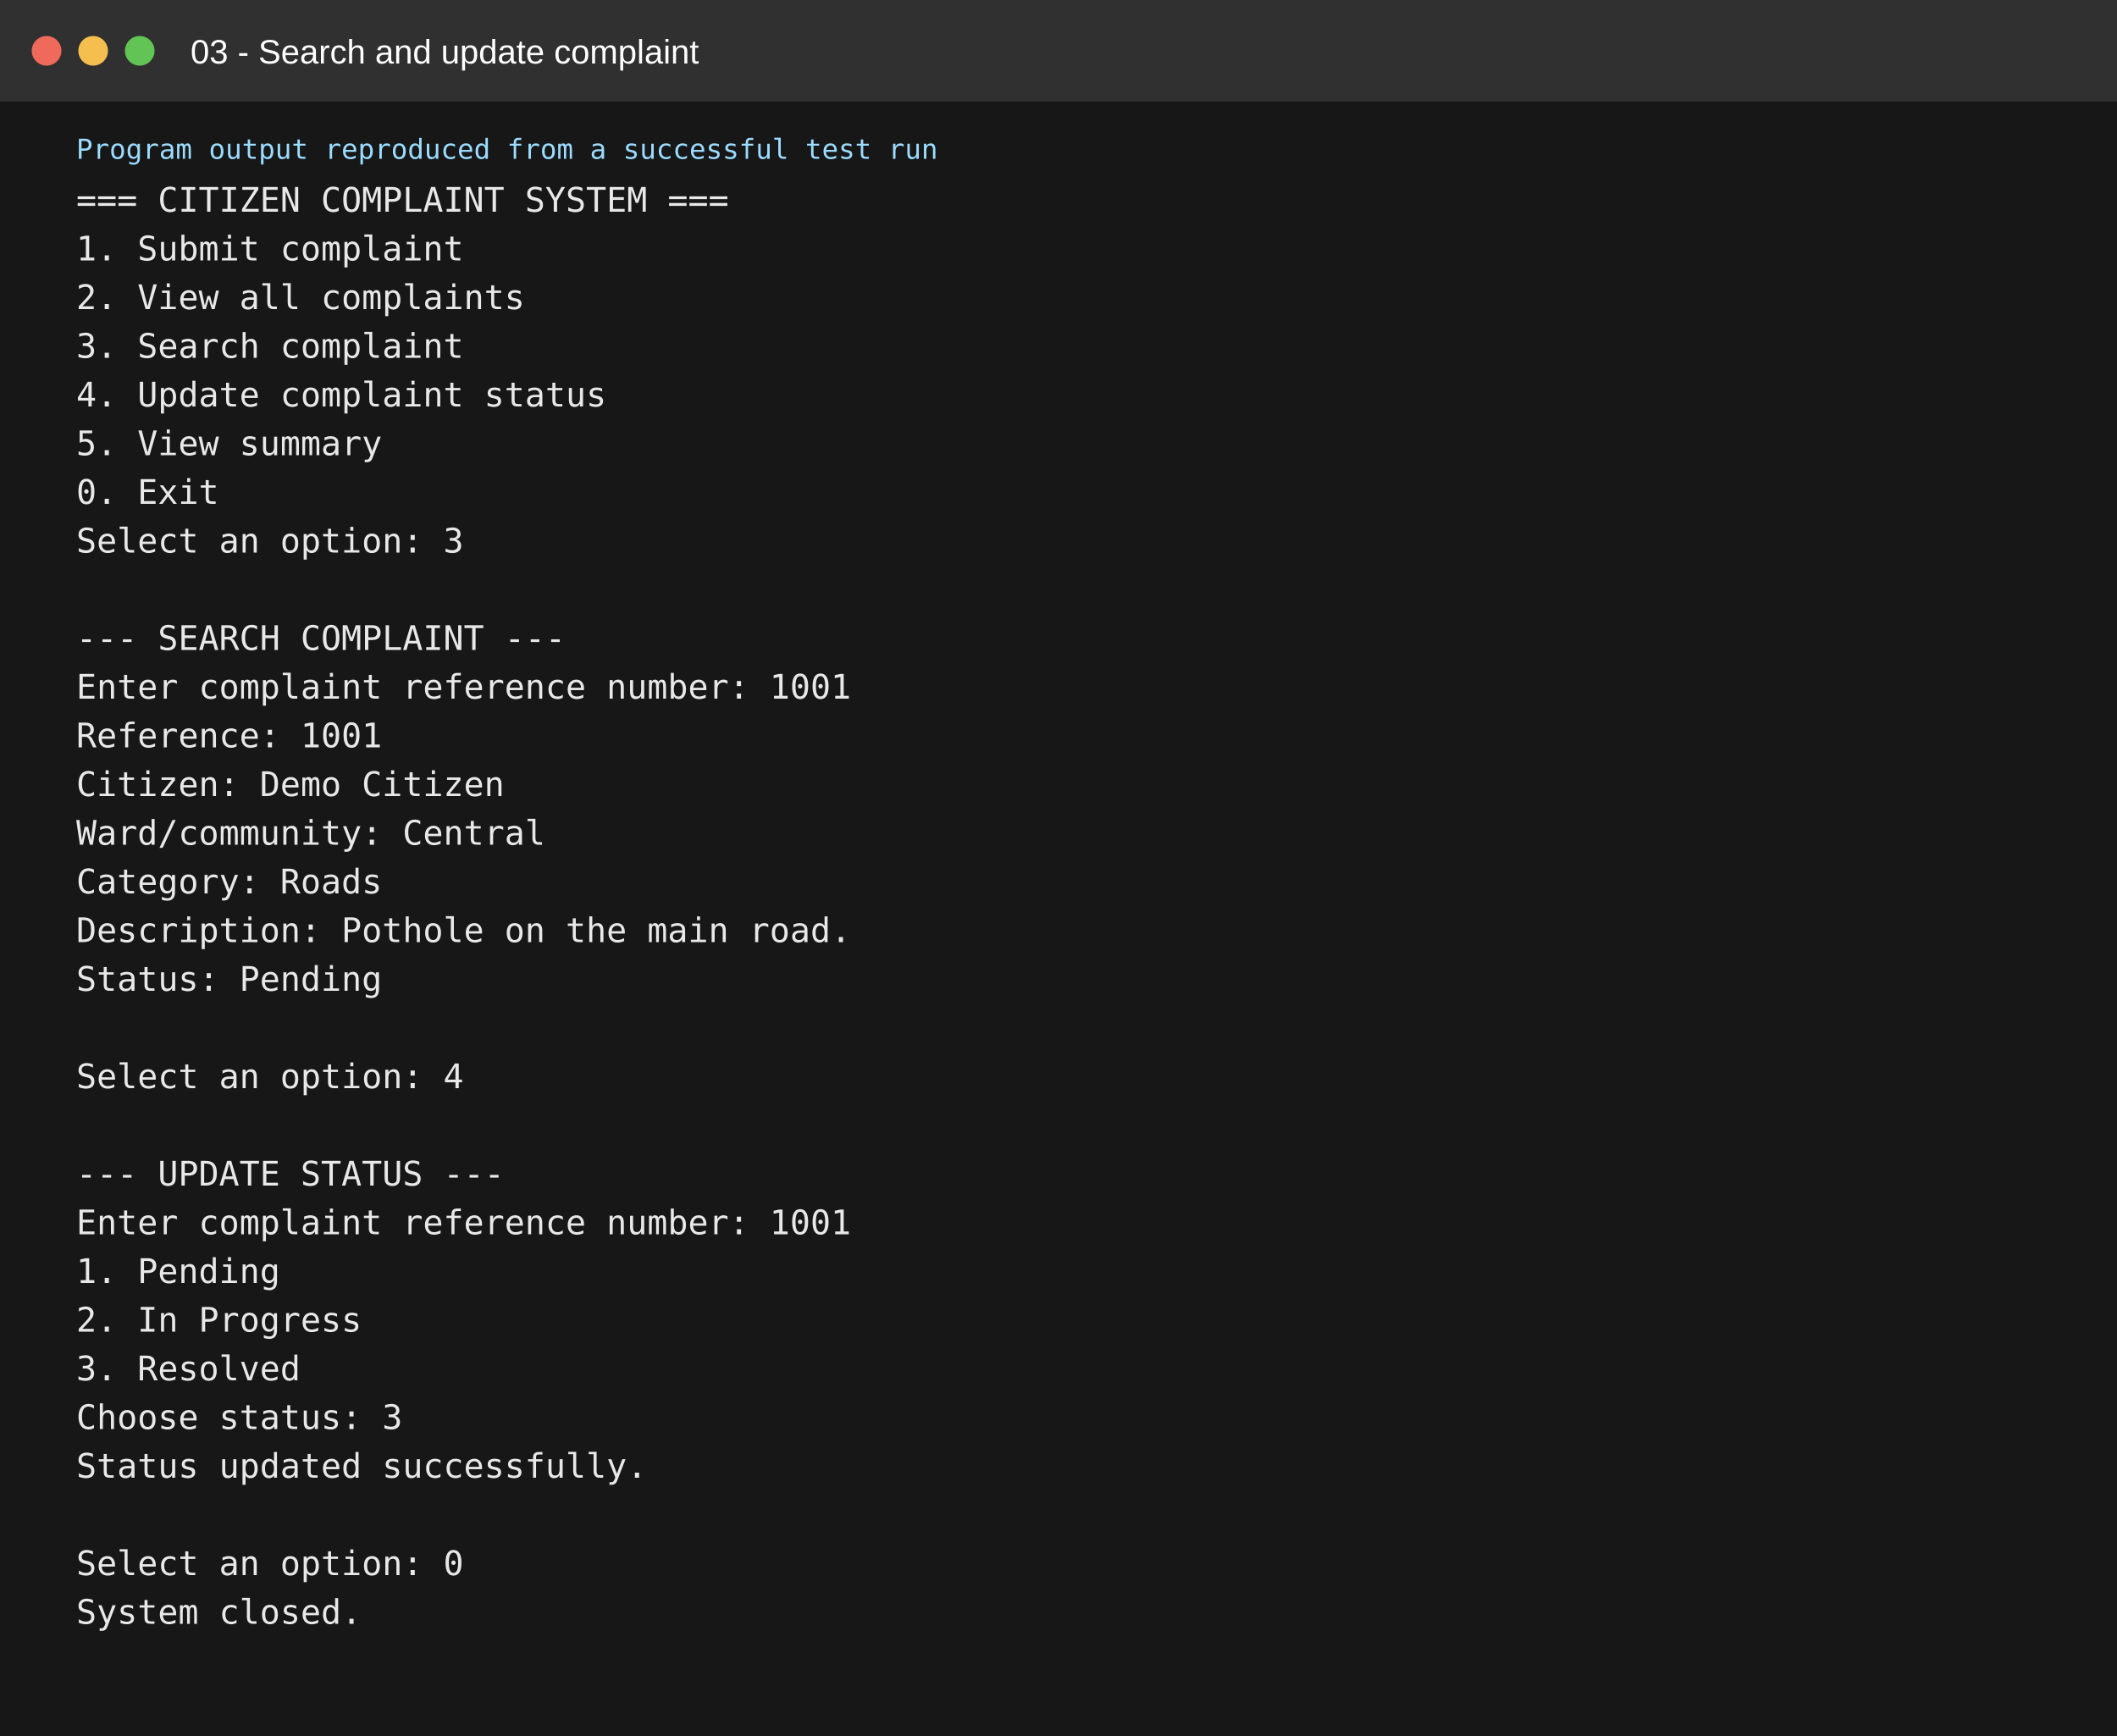
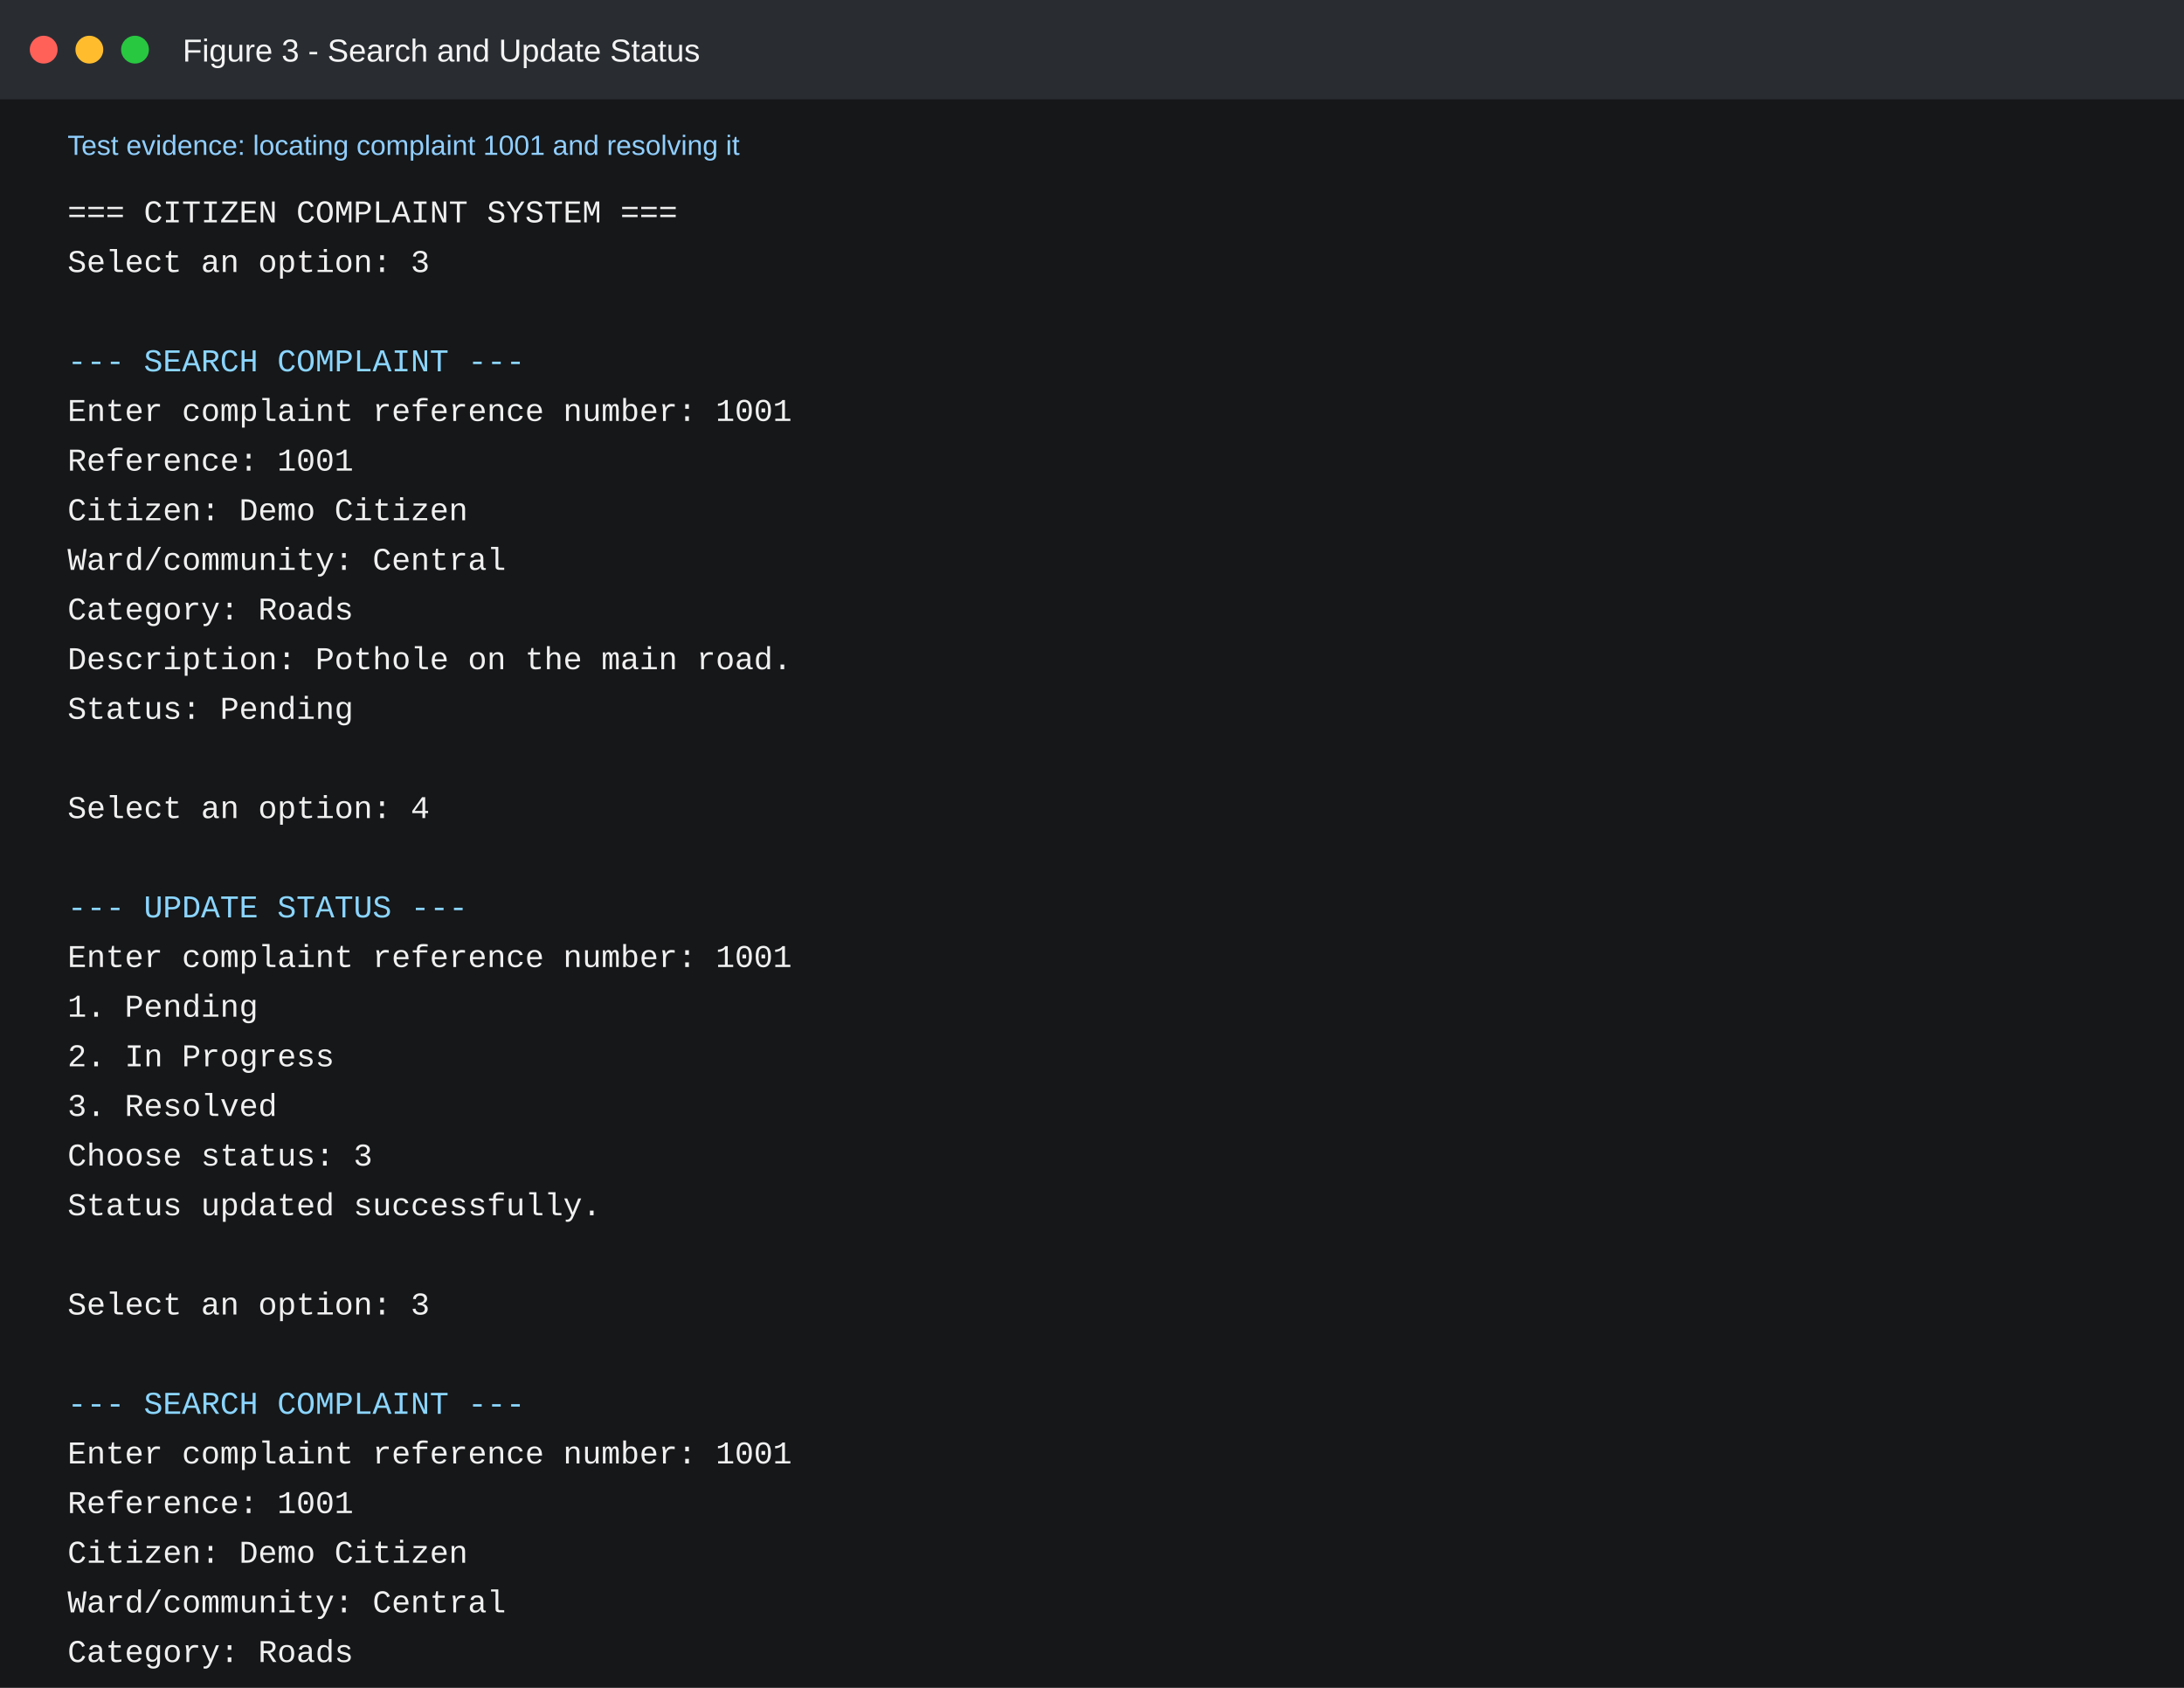
- <svg xmlns="http://www.w3.org/2000/svg" width="1000" height="820" viewBox="0 0 1000 820">
-   <rect width="100%" height="100%" fill="#171717" />
-   <rect x="0" y="0" width="1000" height="48" fill="#303030" />
-   <circle cx="22" cy="24" r="7" fill="#ef6a5b" />
-   <circle cx="44" cy="24" r="7" fill="#f5bf4f" />
-   <circle cx="66" cy="24" r="7" fill="#61c454" />
-   <text x="90" y="30" font-family="Arial,sans-serif" font-size="16" fill="#fff">03 - Search and update complaint</text>
-   <text x="36" y="75" font-family="Consolas, monospace" font-size="13" fill="#9bdcff">Program output reproduced from a successful test run</text>
-   <text x="36" y="100" font-family="Consolas, monospace" font-size="16" fill="#e8e8e8">=== CITIZEN COMPLAINT SYSTEM ===</text>
-   <text x="36" y="123" font-family="Consolas, monospace" font-size="16" fill="#e8e8e8">1. Submit complaint</text>
-   <text x="36" y="146" font-family="Consolas, monospace" font-size="16" fill="#e8e8e8">2. View all complaints</text>
-   <text x="36" y="169" font-family="Consolas, monospace" font-size="16" fill="#e8e8e8">3. Search complaint</text>
-   <text x="36" y="192" font-family="Consolas, monospace" font-size="16" fill="#e8e8e8">4. Update complaint status</text>
-   <text x="36" y="215" font-family="Consolas, monospace" font-size="16" fill="#e8e8e8">5. View summary</text>
-   <text x="36" y="238" font-family="Consolas, monospace" font-size="16" fill="#e8e8e8">0. Exit</text>
-   <text x="36" y="261" font-family="Consolas, monospace" font-size="16" fill="#e8e8e8">Select an option: 3</text>
-   <text x="36" y="284" font-family="Consolas, monospace" font-size="16" fill="#e8e8e8" />
-   <text x="36" y="307" font-family="Consolas, monospace" font-size="16" fill="#e8e8e8">--- SEARCH COMPLAINT ---</text>
-   <text x="36" y="330" font-family="Consolas, monospace" font-size="16" fill="#e8e8e8">Enter complaint reference number: 1001</text>
-   <text x="36" y="353" font-family="Consolas, monospace" font-size="16" fill="#e8e8e8">Reference: 1001</text>
-   <text x="36" y="376" font-family="Consolas, monospace" font-size="16" fill="#e8e8e8">Citizen: Demo Citizen</text>
-   <text x="36" y="399" font-family="Consolas, monospace" font-size="16" fill="#e8e8e8">Ward/community: Central</text>
-   <text x="36" y="422" font-family="Consolas, monospace" font-size="16" fill="#e8e8e8">Category: Roads</text>
-   <text x="36" y="445" font-family="Consolas, monospace" font-size="16" fill="#e8e8e8">Description: Pothole on the main road.</text>
-   <text x="36" y="468" font-family="Consolas, monospace" font-size="16" fill="#e8e8e8">Status: Pending</text>
-   <text x="36" y="491" font-family="Consolas, monospace" font-size="16" fill="#e8e8e8" />
-   <text x="36" y="514" font-family="Consolas, monospace" font-size="16" fill="#e8e8e8">Select an option: 4</text>
-   <text x="36" y="537" font-family="Consolas, monospace" font-size="16" fill="#e8e8e8" />
-   <text x="36" y="560" font-family="Consolas, monospace" font-size="16" fill="#e8e8e8">--- UPDATE STATUS ---</text>
-   <text x="36" y="583" font-family="Consolas, monospace" font-size="16" fill="#e8e8e8">Enter complaint reference number: 1001</text>
-   <text x="36" y="606" font-family="Consolas, monospace" font-size="16" fill="#e8e8e8">1. Pending</text>
-   <text x="36" y="629" font-family="Consolas, monospace" font-size="16" fill="#e8e8e8">2. In Progress</text>
-   <text x="36" y="652" font-family="Consolas, monospace" font-size="16" fill="#e8e8e8">3. Resolved</text>
-   <text x="36" y="675" font-family="Consolas, monospace" font-size="16" fill="#e8e8e8">Choose status: 3</text>
-   <text x="36" y="698" font-family="Consolas, monospace" font-size="16" fill="#e8e8e8">Status updated successfully.</text>
-   <text x="36" y="721" font-family="Consolas, monospace" font-size="16" fill="#e8e8e8" />
-   <text x="36" y="744" font-family="Consolas, monospace" font-size="16" fill="#e8e8e8">Select an option: 0</text>
-   <text x="36" y="767" font-family="Consolas, monospace" font-size="16" fill="#e8e8e8">System closed.</text>
+ <svg xmlns="http://www.w3.org/2000/svg" width="1100" height="850" viewBox="0 0 1100 850">
+   <rect width="1100" height="850" fill="#151719" />
+   <rect width="1100" height="50" fill="#292d32" />
+   <circle cx="22" cy="25" r="7" fill="#ff6159" />
+   <circle cx="45" cy="25" r="7" fill="#ffbd2e" />
+   <circle cx="68" cy="25" r="7" fill="#28c840" />
+   <text x="92" y="31" font-family="Arial,sans-serif" font-size="16" fill="#f4f4f4">Figure 3 - Search and Update Status</text>
+   <text x="34" y="78" font-family="Arial,sans-serif" font-size="14" fill="#91cfff">Test evidence: locating complaint 1001 and resolving it</text>
+   <text x="34" y="112" font-family="Consolas, 'Courier New', monospace" font-size="16" fill="#f0f0f0">=== CITIZEN COMPLAINT SYSTEM ===</text>
+   <text x="34" y="137" font-family="Consolas, 'Courier New', monospace" font-size="16" fill="#f0f0f0">Select an option: 3</text>
+   <text x="34" y="162" font-family="Consolas, 'Courier New', monospace" font-size="16" fill="#f0f0f0" />
+   <text x="34" y="187" font-family="Consolas, 'Courier New', monospace" font-size="16" fill="#8bd5ff">--- SEARCH COMPLAINT ---</text>
+   <text x="34" y="212" font-family="Consolas, 'Courier New', monospace" font-size="16" fill="#f0f0f0">Enter complaint reference number: 1001</text>
+   <text x="34" y="237" font-family="Consolas, 'Courier New', monospace" font-size="16" fill="#f0f0f0">Reference: 1001</text>
+   <text x="34" y="262" font-family="Consolas, 'Courier New', monospace" font-size="16" fill="#f0f0f0">Citizen: Demo Citizen</text>
+   <text x="34" y="287" font-family="Consolas, 'Courier New', monospace" font-size="16" fill="#f0f0f0">Ward/community: Central</text>
+   <text x="34" y="312" font-family="Consolas, 'Courier New', monospace" font-size="16" fill="#f0f0f0">Category: Roads</text>
+   <text x="34" y="337" font-family="Consolas, 'Courier New', monospace" font-size="16" fill="#f0f0f0">Description: Pothole on the main road.</text>
+   <text x="34" y="362" font-family="Consolas, 'Courier New', monospace" font-size="16" fill="#f0f0f0">Status: Pending</text>
+   <text x="34" y="387" font-family="Consolas, 'Courier New', monospace" font-size="16" fill="#f0f0f0" />
+   <text x="34" y="412" font-family="Consolas, 'Courier New', monospace" font-size="16" fill="#f0f0f0">Select an option: 4</text>
+   <text x="34" y="437" font-family="Consolas, 'Courier New', monospace" font-size="16" fill="#f0f0f0" />
+   <text x="34" y="462" font-family="Consolas, 'Courier New', monospace" font-size="16" fill="#8bd5ff">--- UPDATE STATUS ---</text>
+   <text x="34" y="487" font-family="Consolas, 'Courier New', monospace" font-size="16" fill="#f0f0f0">Enter complaint reference number: 1001</text>
+   <text x="34" y="512" font-family="Consolas, 'Courier New', monospace" font-size="16" fill="#f0f0f0">1. Pending</text>
+   <text x="34" y="537" font-family="Consolas, 'Courier New', monospace" font-size="16" fill="#f0f0f0">2. In Progress</text>
+   <text x="34" y="562" font-family="Consolas, 'Courier New', monospace" font-size="16" fill="#f0f0f0">3. Resolved</text>
+   <text x="34" y="587" font-family="Consolas, 'Courier New', monospace" font-size="16" fill="#f0f0f0">Choose status: 3</text>
+   <text x="34" y="612" font-family="Consolas, 'Courier New', monospace" font-size="16" fill="#f0f0f0">Status updated successfully.</text>
+   <text x="34" y="637" font-family="Consolas, 'Courier New', monospace" font-size="16" fill="#f0f0f0" />
+   <text x="34" y="662" font-family="Consolas, 'Courier New', monospace" font-size="16" fill="#f0f0f0">Select an option: 3</text>
+   <text x="34" y="687" font-family="Consolas, 'Courier New', monospace" font-size="16" fill="#f0f0f0" />
+   <text x="34" y="712" font-family="Consolas, 'Courier New', monospace" font-size="16" fill="#8bd5ff">--- SEARCH COMPLAINT ---</text>
+   <text x="34" y="737" font-family="Consolas, 'Courier New', monospace" font-size="16" fill="#f0f0f0">Enter complaint reference number: 1001</text>
+   <text x="34" y="762" font-family="Consolas, 'Courier New', monospace" font-size="16" fill="#f0f0f0">Reference: 1001</text>
+   <text x="34" y="787" font-family="Consolas, 'Courier New', monospace" font-size="16" fill="#f0f0f0">Citizen: Demo Citizen</text>
+   <text x="34" y="812" font-family="Consolas, 'Courier New', monospace" font-size="16" fill="#f0f0f0">Ward/community: Central</text>
+   <text x="34" y="837" font-family="Consolas, 'Courier New', monospace" font-size="16" fill="#f0f0f0">Category: Roads</text>
+   <text x="34" y="862" font-family="Consolas, 'Courier New', monospace" font-size="16" fill="#f0f0f0">Description: Pothole on the main road.</text>
+   <text x="34" y="887" font-family="Consolas, 'Courier New', monospace" font-size="16" fill="#f0f0f0">Status: Resolved</text>
+   <text x="34" y="912" font-family="Consolas, 'Courier New', monospace" font-size="16" fill="#f0f0f0" />
+   <text x="34" y="937" font-family="Consolas, 'Courier New', monospace" font-size="16" fill="#f0f0f0">Select an option: 0</text>
+   <text x="34" y="962" font-family="Consolas, 'Courier New', monospace" font-size="16" fill="#f0f0f0">System closed.</text>
</svg>
